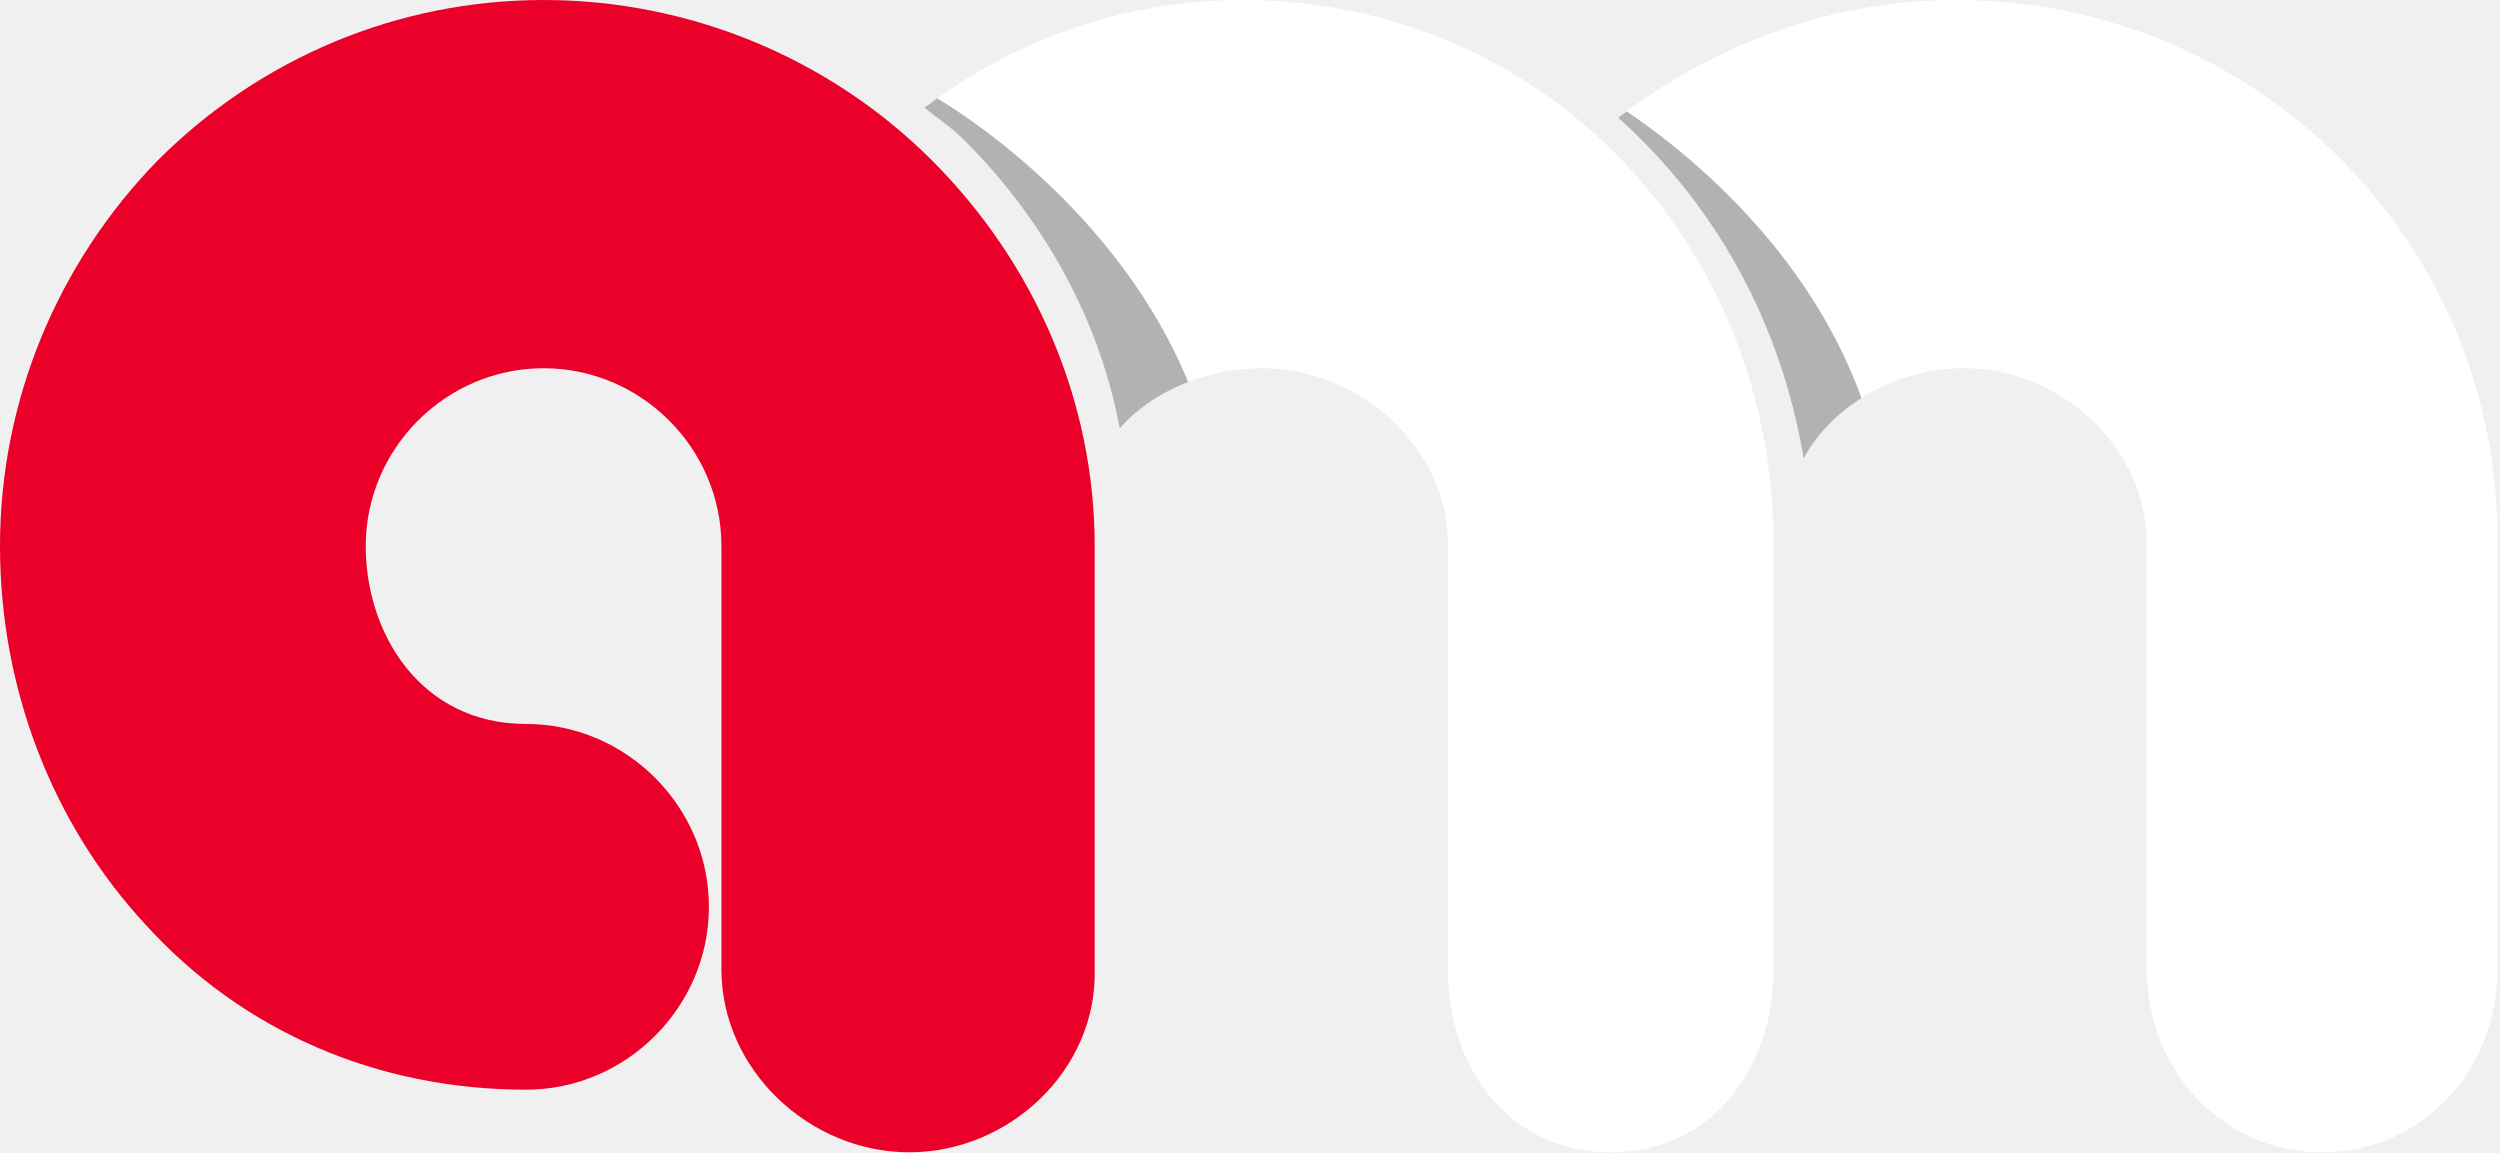
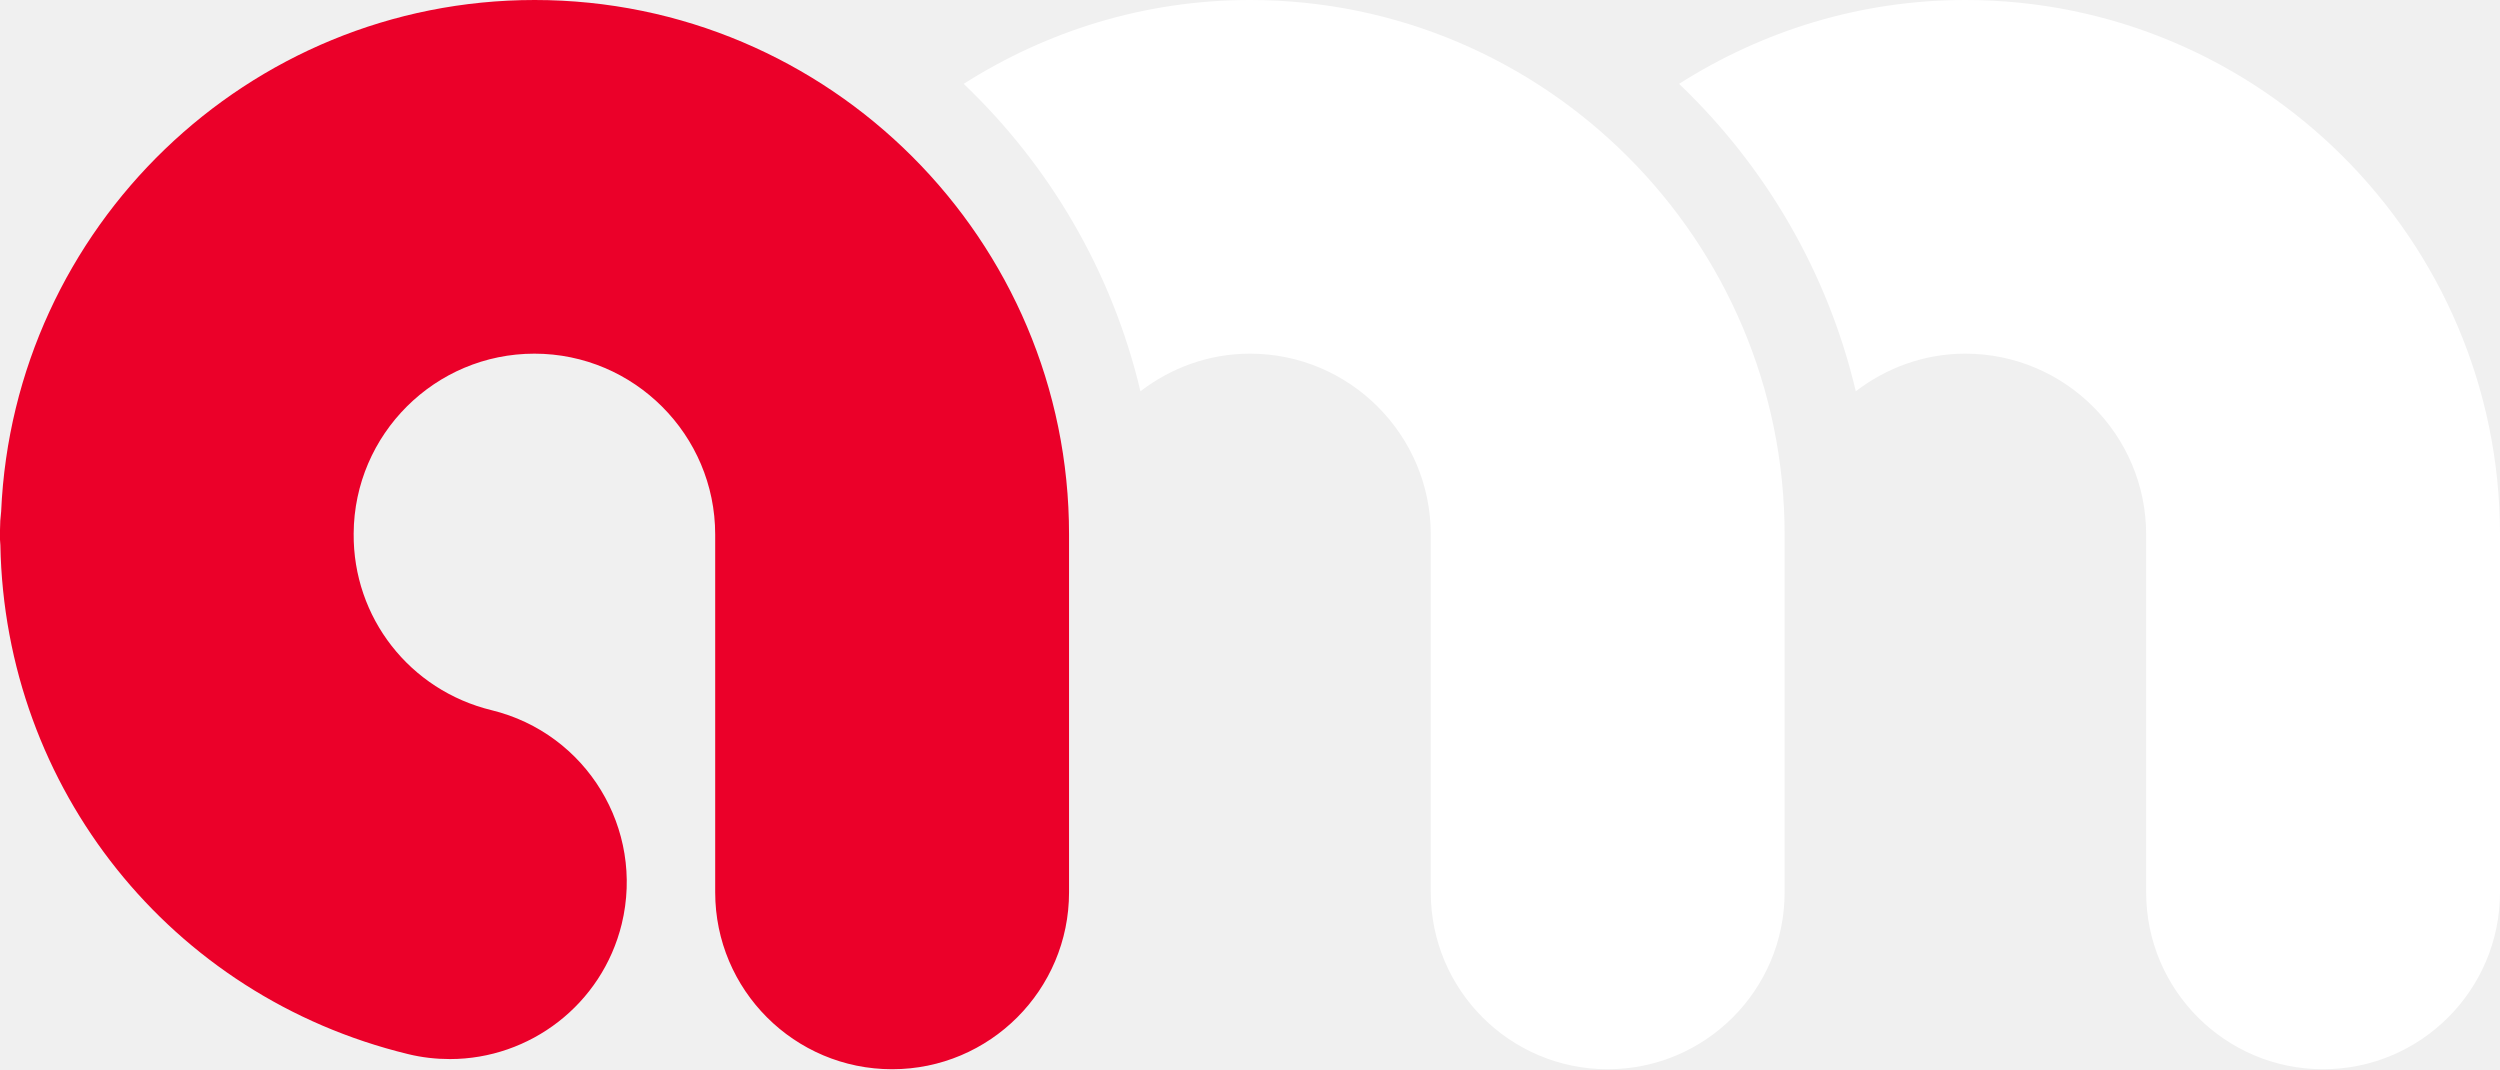
- <svg xmlns="http://www.w3.org/2000/svg" xmlns:xlink="http://www.w3.org/1999/xlink" version="1.1" id="Layer_1" x="0px" y="0px" viewBox="0 0 99.8 46" enable-background="new 0 0 99.8 46" xml:space="preserve">
-   <path fill="#FFFFFF" d="M78.1,0C73,0,68.4,1.8,64.6,4.7c3.9,3.5,6.5,8.2,7.4,13.6c1.2-2.2,3.8-3.6,6.4-3.6c3.9,0,7.3,3.2,7.3,7v17  c0,4,3,7.3,7,7.3c4,0,7-3.3,7-7.3v-17C99.8,9.7,90.1,0,78.1,0z" />
-   <path fill="#FFFFFF" d="M49.6,0c-4.8,0-9.1,1.6-12.7,4.3c0.5,0.4,1.1,0.8,1.6,1.3c3.2,3.2,5.4,7.2,6.2,11.5c1.3-1.5,3.5-2.4,5.7-2.4  c3.9,0,7.4,3.2,7.4,7v17c0,4,2.5,7.3,6.5,7.3c4,0,6.5-3.3,6.5-7.3v-17C70.8,9.7,61.6,0,49.6,0z" />
-   <path fill="#EB0029" d="M36.3,46c-4,0-7.5-3.3-7.5-7.3V21.8c0-3.9-3.2-7.1-7.1-7.1s-7.1,3.2-7.1,7.1c0,3.5,2.2,7.1,6.4,7.1  c4,0,7.3,3.3,7.3,7.3s-3.3,7.3-7.3,7.3c-5.9,0-11.3-2.3-15.2-6.6C2.1,32.9,0,27.5,0,21.8c0-5.8,2.3-11.3,6.3-15.4  C10.4,2.3,15.9,0,21.7,0s11.4,2.3,15.5,6.4c4.1,4.1,6.5,9.6,6.5,15.4v16.9C43.8,42.7,40.3,46,36.3,46z" />
+ <svg xmlns="http://www.w3.org/2000/svg" version="1.1" id="Layer_1" x="0px" y="0px" viewBox="0 0 1302.8 557.2" enable-background="new 0 0 1302.8 557.2" xml:space="preserve">
  <g>
-     <defs>
-       <path id="SVGID_1_" d="M78.1,0C73,0,68.4,1.8,64.6,4.7c3.9,3.5,6.5,8.2,7.4,13.6c1.2-2.2,3.8-3.6,6.4-3.6c3.9,0,7.3,3.2,7.3,7v17    c0,4,3,7.3,7,7.3c4,0,7-3.3,7-7.3v-17C99.8,9.7,90.1,0,78.1,0z" />
-     </defs>
-     <clipPath id="SVGID_2_">
-       <use xlink:href="#SVGID_1_" overflow="visible" />
-     </clipPath>
-     <path opacity="0.5" clip-path="url(#SVGID_2_)" fill="#646569" d="M63.9,3.8L64.3,19l9.2,3.2l1.6-3.4C73.3,9,63.9,3.8,63.9,3.8z" />
-   </g>
-   <g>
-     <defs>
-       <path id="SVGID_3_" d="M49.6,0c-4.8,0-9.1,1.6-12.7,4.3c0.5,0.4,1.1,0.8,1.6,1.3c3.2,3.2,5.4,7.2,6.2,11.5    c1.3-1.5,3.5-2.4,5.7-2.4c3.9,0,7.4,3.2,7.4,7v17c0,4,2.5,7.3,6.5,7.3c4,0,6.5-3.3,6.5-7.3v-17C70.8,9.7,61.6,0,49.6,0z" />
-     </defs>
-     <clipPath id="SVGID_4_">
-       <use xlink:href="#SVGID_3_" overflow="visible" />
-     </clipPath>
-     <path opacity="0.5" clip-path="url(#SVGID_4_)" fill="#646569" d="M37.2,3.8l-10-4.7l19.6,23.1l1.7-3.4C46.6,9,37.2,3.8,37.2,3.8z" />
+     <g>
+       <g>
+         <path fill="#FFFFFF" d="M1024.2,0c-54.9,0-106,16.2-149.2,43.7c44.8,42.7,77.4,98,92.1,160.2c15.9-12.2,35.6-19.6,57.1-19.6     c51.9,0,94.2,42.3,94.2,94.2V465c0,50.9,41.3,92.2,92.2,92.2s92.2-41.3,92.2-92.2V278.6C1302.8,125,1177.8,0,1024.2,0z" />
+       </g>
+       <g>
+         <path fill="#FFFFFF" d="M651.4,0c-54.9,0-106,16.2-149.2,43.7c44.8,42.7,77.4,98,92.1,160.2c15.9-12.2,35.6-19.6,57.1-19.6     c51.9,0,94.2,42.3,94.2,94.2V465c0,50.9,41.3,92.2,92.2,92.2c50.9,0,92.2-41.3,92.2-92.2V278.6C930,125,805,0,651.4,0z" />
+       </g>
+       <path fill="#EB0029" d="M278.6,0C129,0,7,118.6,0.6,266.6c-0.4,3.2-0.6,6.4-0.6,9.6c0,0.4,0,0.8,0,1.3c0,0.4-0.1,0.8-0.1,1.1    c0,1.9,0.2,3.7,0.3,5.5c2.3,126.6,88.6,235.1,212.4,265.2c7.3,1.8,14.7,2.6,21.9,2.6c41.5,0,79.2-28.3,89.5-70.4    c12-49.5-18.3-99.3-67.8-111.4c-42.7-10.4-72.3-48.3-71.9-92.1c0.3-51.7,42.4-93.7,94.2-93.7c51.9,0,94.2,42.3,94.2,94.2V465    c0,50.9,41.3,92.2,92.2,92.2s92.2-41.3,92.2-92.2V278.6C557.2,125,432.2,0,278.6,0z" />
+     </g>
  </g>
</svg>
